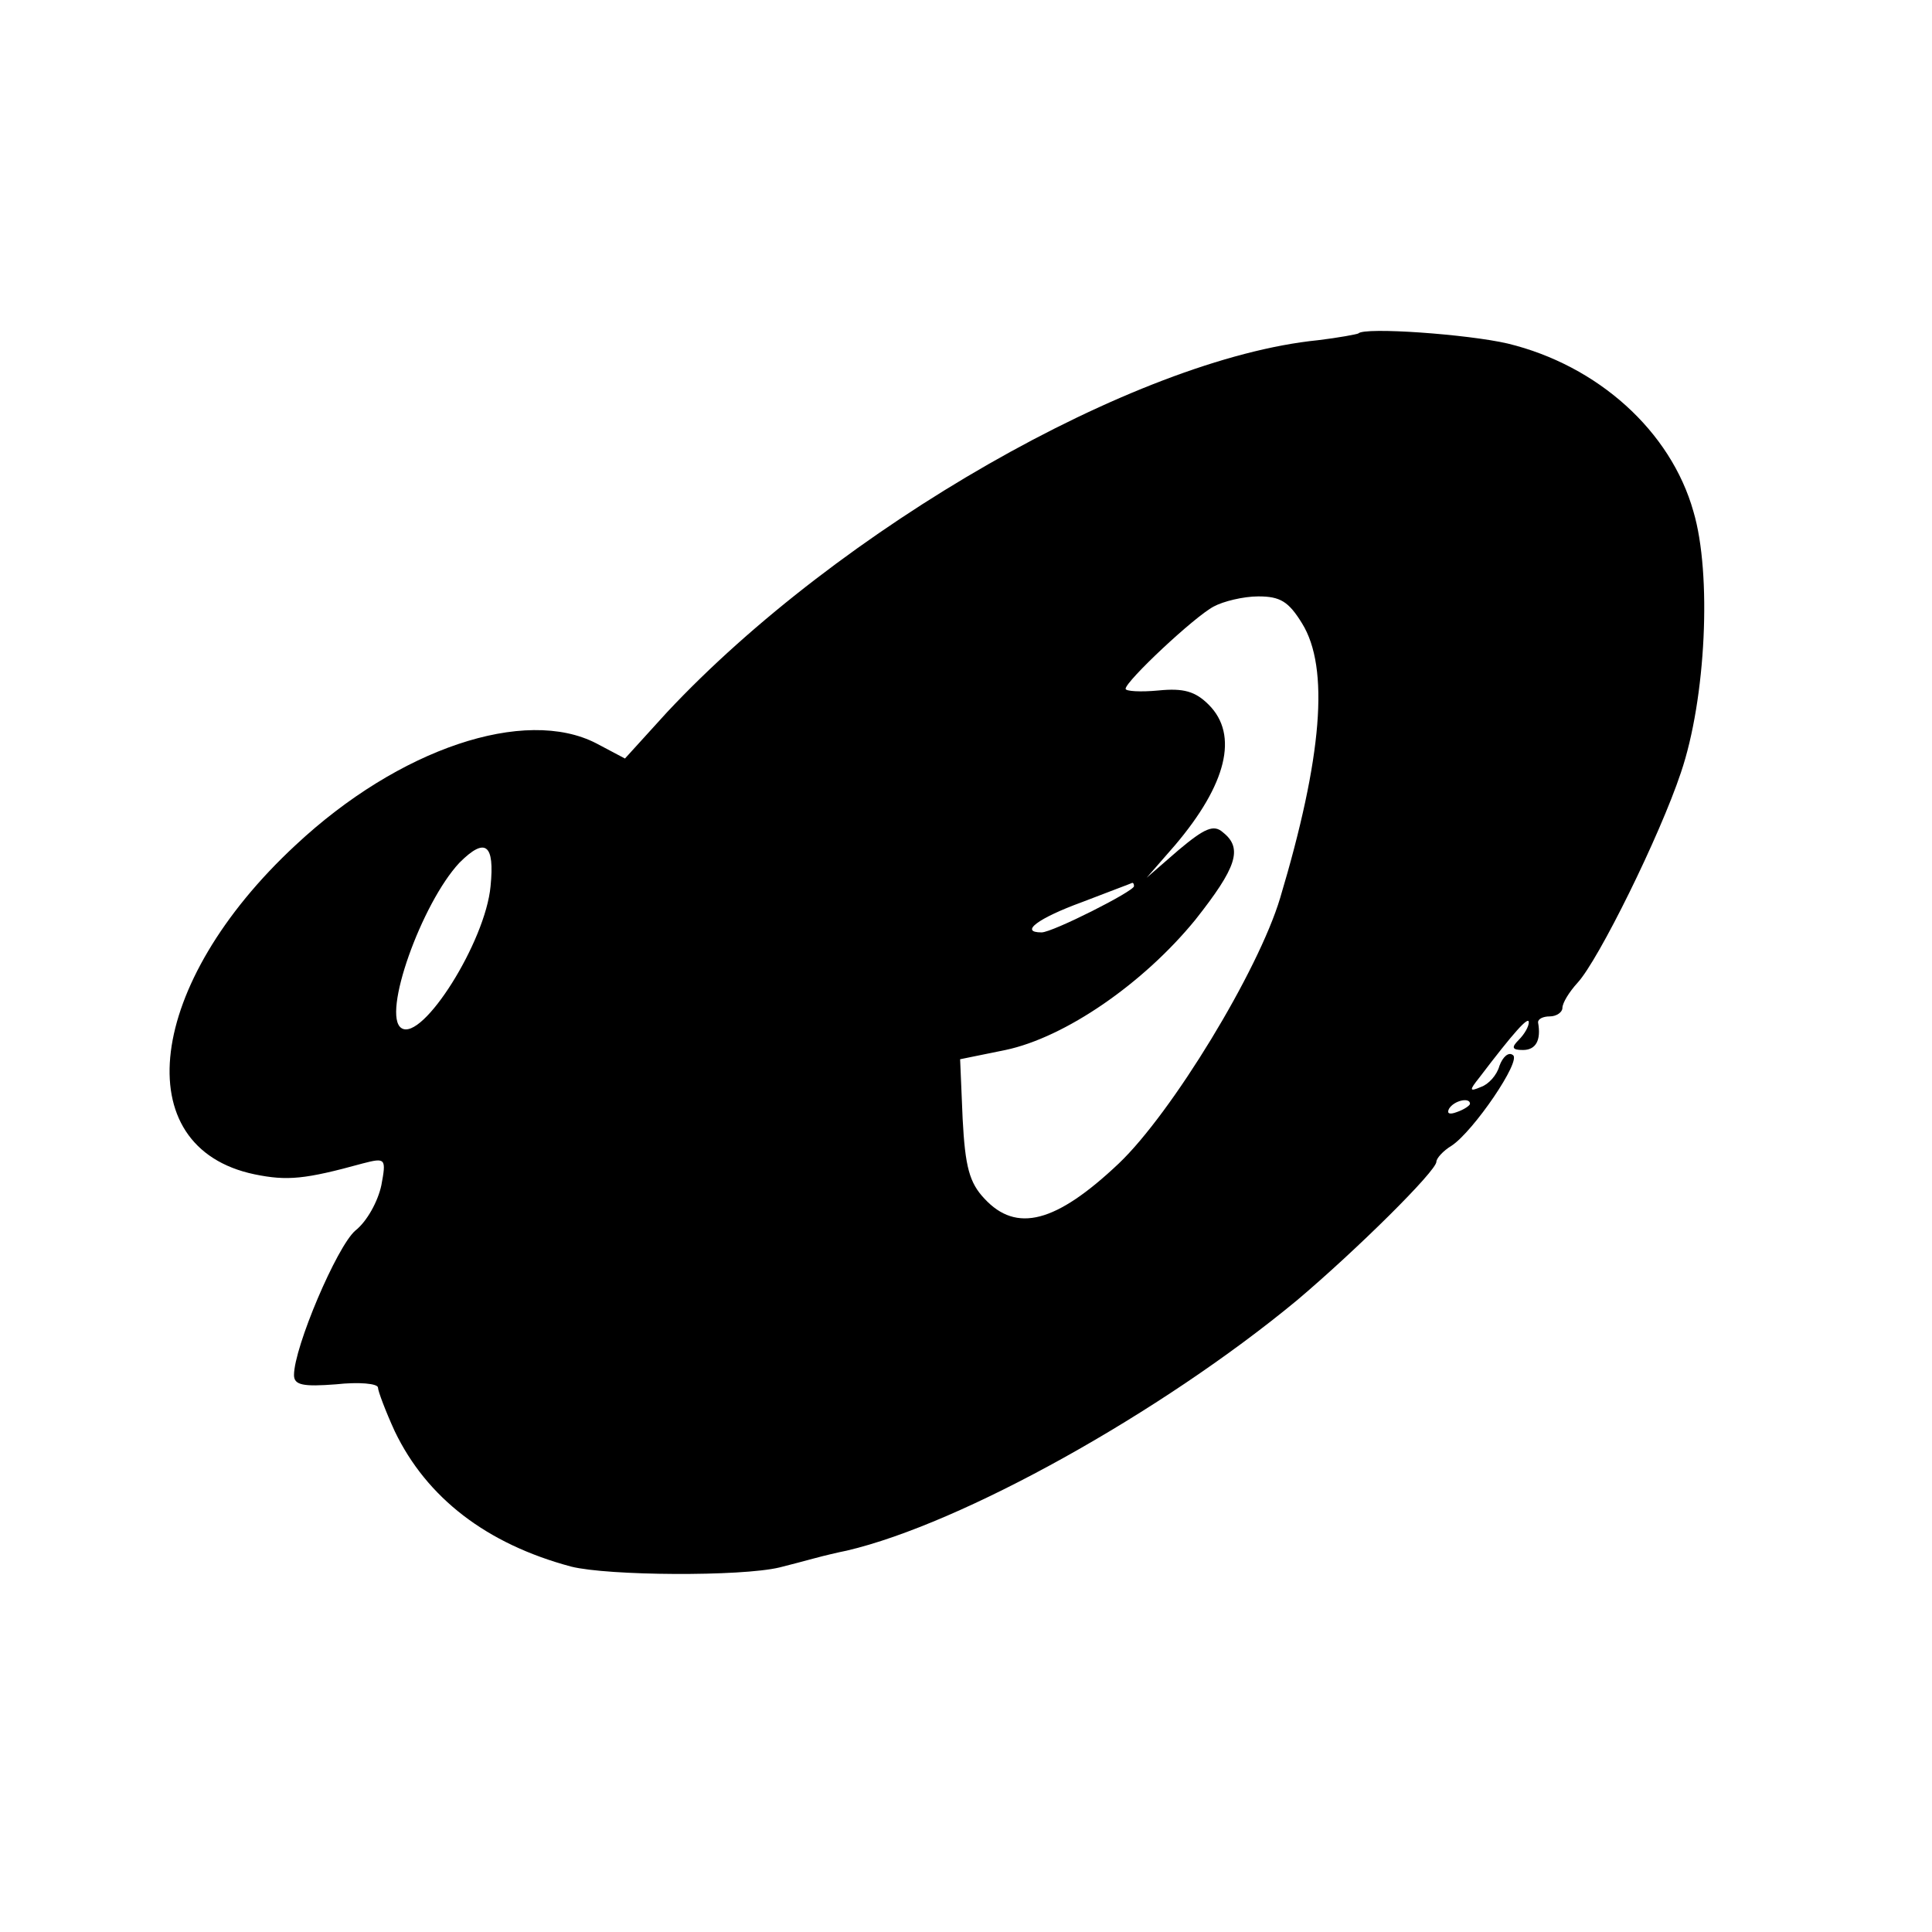
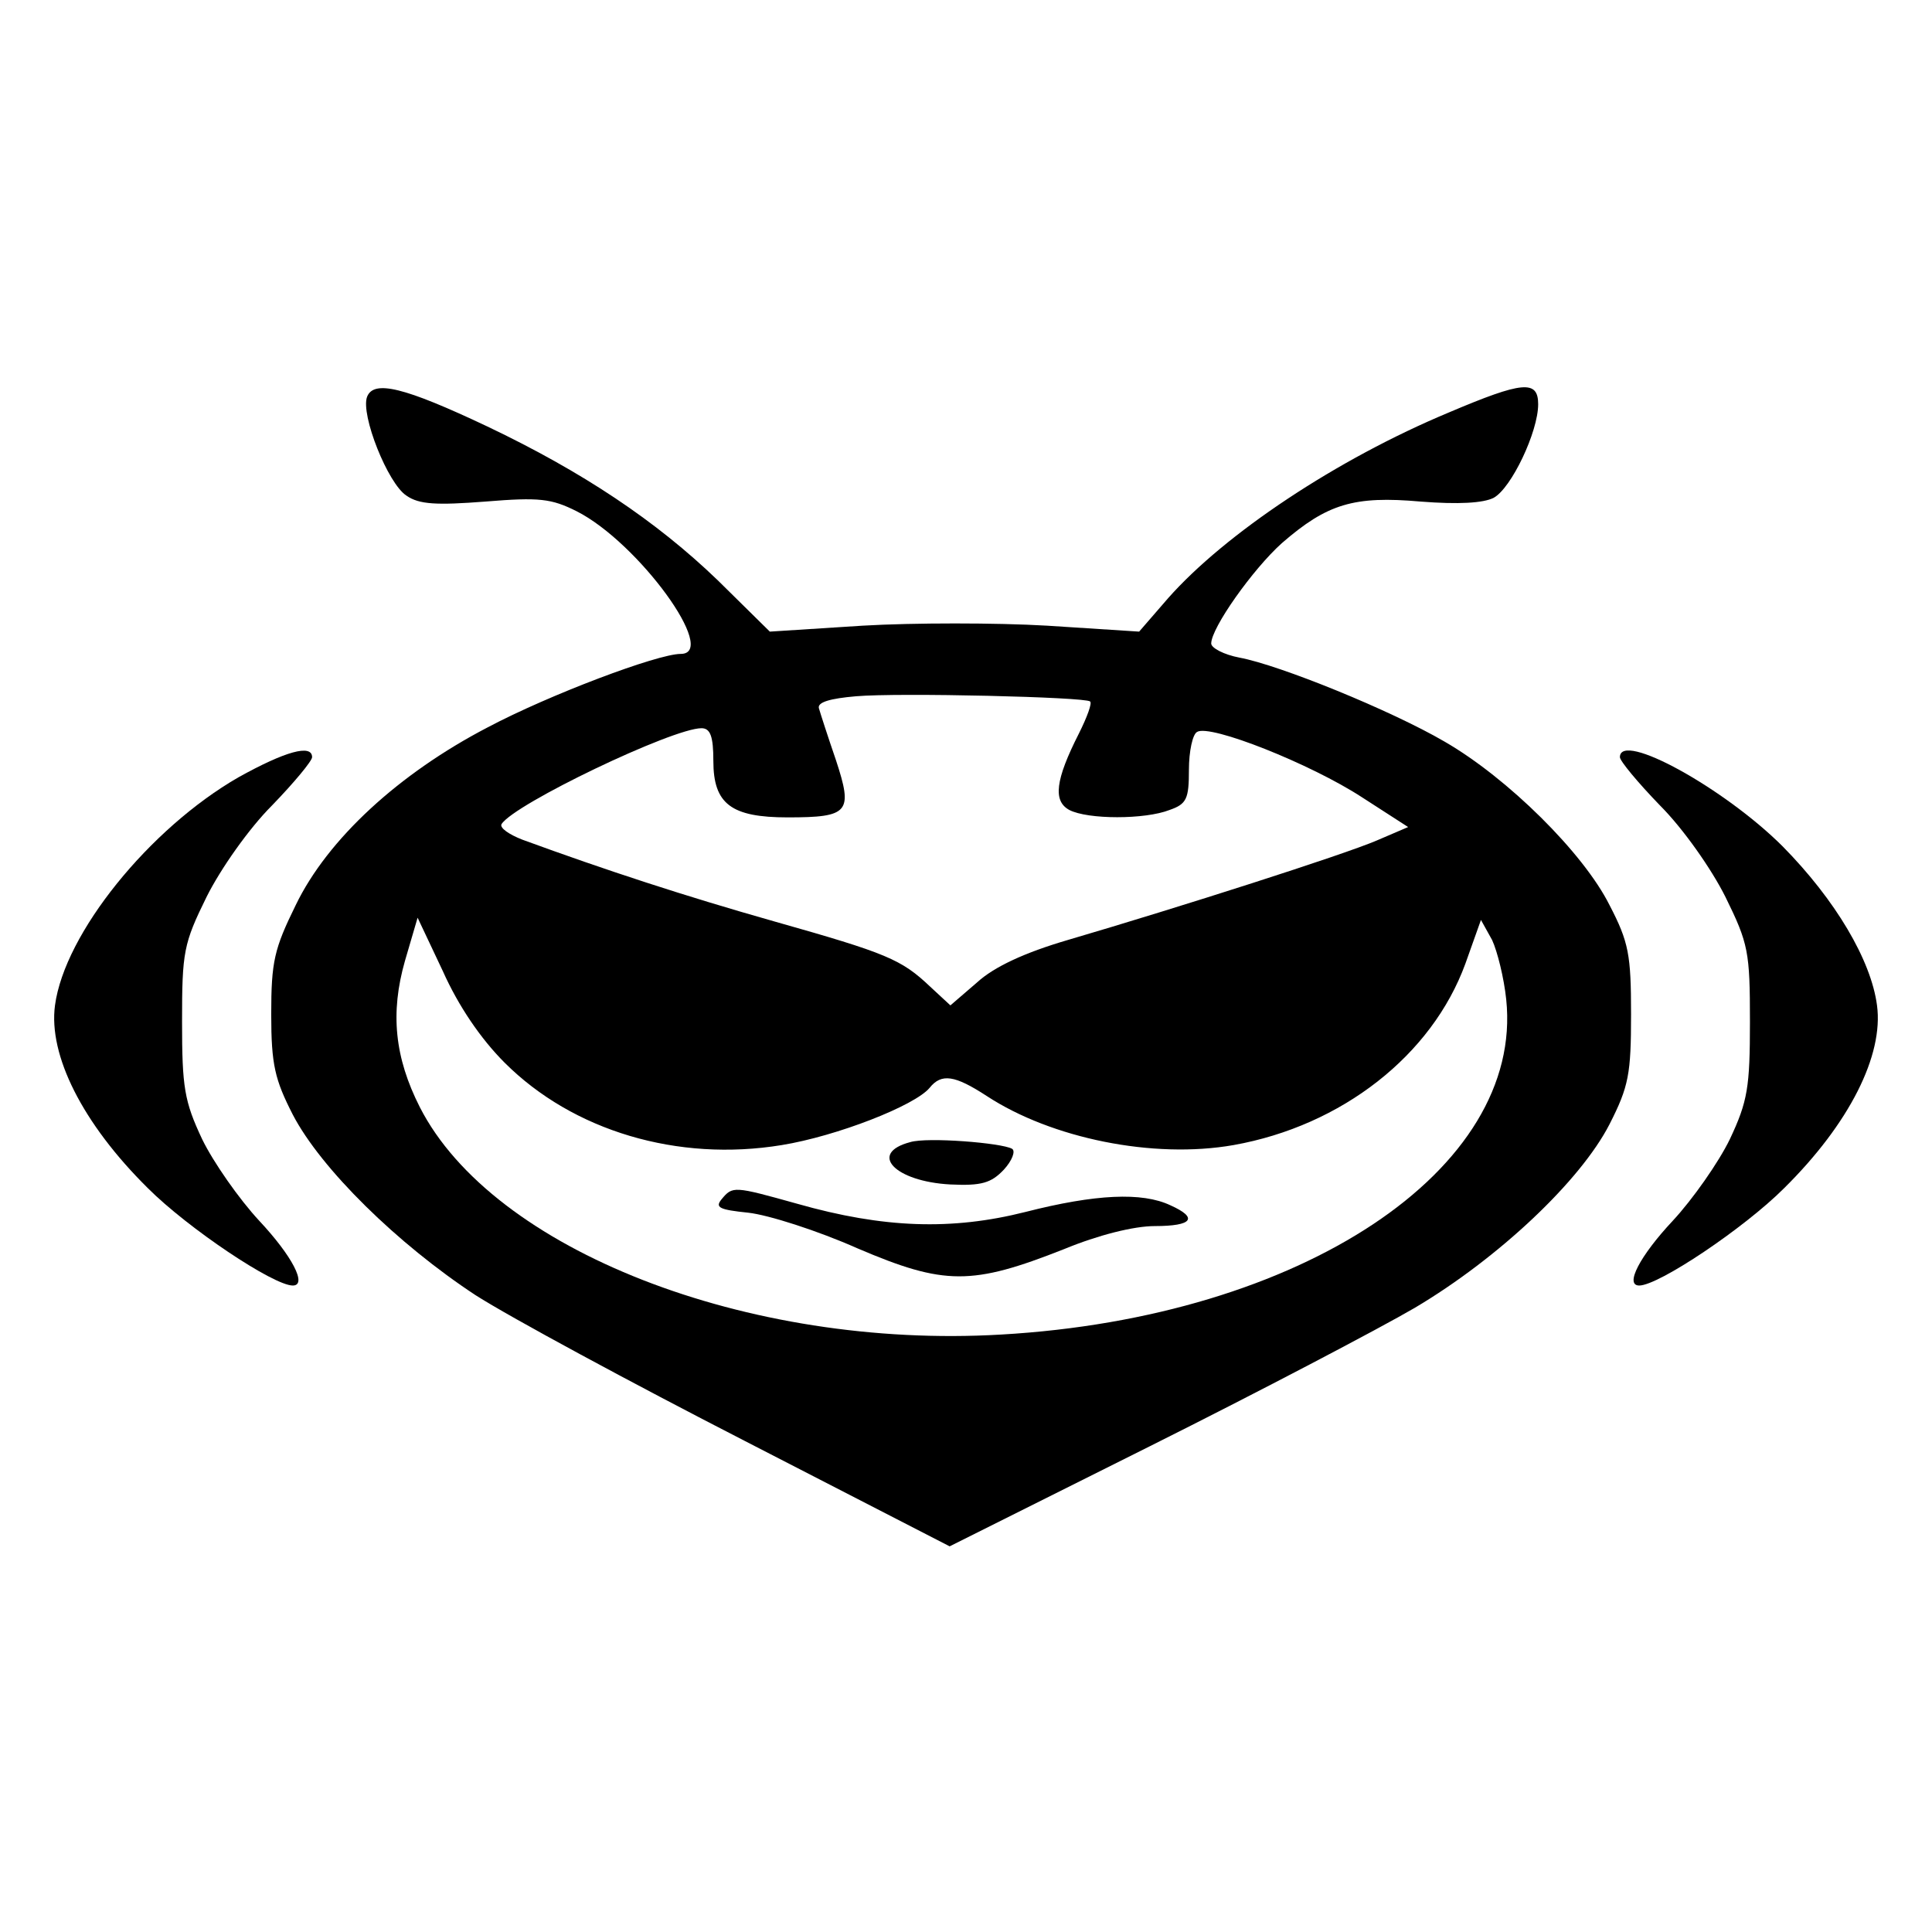
- <svg xmlns="http://www.w3.org/2000/svg" version="1.0" width="230pt" height="230pt" viewBox="0 0 230 230" preserveAspectRatio="xMidYMid meet">
-   <g transform="translate(0,230) scale(0.1,-0.1)" fill="#000000" stroke="none">
-     <path d="M1617 1903 c-2 -1 -23 -5 -48 -8 -218 -22 -570 -224 -775 -443 l-50 -55 -34 18 c-85 44 -235 -6 -358 -121 -178 -165 -202 -360 -49 -392 39 -8 60 -6 129 13 27 7 28 6 22 -26 -4 -19 -17 -43 -31 -54 -22 -19 -73 -139 -73 -172 0 -12 11 -14 50 -11 27 3 50 1 50 -4 0 -4 9 -28 20 -52 38 -79 109 -134 210 -161 44 -11 202 -12 248 -1 12 3 31 8 42 11 11 3 28 7 38 9 137 32 374 164 536 298 71 60 166 154 166 165 0 4 8 13 18 19 26 17 84 102 73 108 -5 4 -12 -2 -16 -13 -3 -11 -13 -22 -22 -25 -14 -6 -14 -4 -2 11 41 54 59 74 59 66 0 -5 -5 -14 -12 -21 -9 -9 -8 -12 5 -12 15 0 22 11 18 33 0 4 6 7 14 7 8 0 15 5 15 10 0 6 8 19 18 30 25 27 98 175 123 250 30 88 37 237 15 311 -27 96 -114 174 -221 200 -47 11 -171 20 -178 12z m-67 -345 c33 -53 24 -160 -26 -327 -26 -87 -129 -256 -192 -316 -75 -71 -122 -83 -160 -42 -18 19 -23 38 -26 95 l-3 71 54 11 c71 15 164 79 226 155 49 62 57 85 33 104 -11 10 -22 5 -53 -21 l-38 -33 34 39 c61 72 76 131 40 167 -16 16 -30 20 -60 17 -21 -2 -39 -1 -39 2 0 9 82 86 105 98 11 6 35 12 53 12 26 0 36 -6 52 -32z m-966 -313 c-6 -66 -81 -185 -106 -169 -24 15 24 149 69 197 31 31 42 22 37 -28z m766 0 c0 -6 -97 -55 -110 -55 -27 0 -4 17 48 36 31 12 58 22 60 23 1 0 2 -1 2 -4z m400 -259 c0 -2 -7 -7 -16 -10 -8 -3 -12 -2 -9 4 6 10 25 14 25 6z" />
+ <svg xmlns="http://www.w3.org/2000/svg" version="1.0" width="260pt" height="260pt" viewBox="0 0 260 260" preserveAspectRatio="xMidYMid meet">
+   <g transform="translate(0,260) scale(0.1,-0.1)" fill="#000000" stroke="none">
+     <path d="M494 2066 c-9 -24 28 -117 53 -133 17 -12 41 -13 106 -8 73 6 89 4 123 -13 83 -42 192 -192 140 -192 -31 0 -177 -55 -260 -99 -119 -62 -215 -150 -258 -239 -29 -59 -33 -76 -33 -147 0 -68 5 -88 29 -135 38 -73 141 -174 246 -243 47 -30 210 -118 362 -196 l276 -142 270 135 c148 74 308 158 356 186 113 67 223 171 262 247 26 51 29 68 29 148 0 80 -3 97 -29 147 -35 70 -137 171 -222 220 -72 42 -222 103 -276 113 -21 4 -38 13 -38 19 0 21 56 100 95 135 61 53 97 64 187 56 51 -4 84 -2 98 5 24 13 60 89 60 126 0 33 -21 31 -120 -11 -151 -63 -301 -163 -378 -250 l-39 -45 -124 8 c-68 4 -180 4 -248 0 l-125 -8 -70 69 c-83 80 -182 146 -310 207 -112 53 -153 63 -162 40z m973 -410 c3 -2 -4 -21 -15 -43 -32 -63 -35 -91 -13 -103 25 -13 102 -13 135 0 23 8 26 15 26 54 0 25 5 48 11 51 17 11 153 -43 222 -88 l62 -40 -42 -18 c-44 -19 -266 -90 -416 -134 -58 -17 -99 -36 -122 -57 l-36 -31 -27 25 c-39 37 -58 45 -210 88 -120 34 -227 69 -339 110 -18 7 -31 16 -28 21 17 27 230 129 269 129 12 0 16 -11 16 -44 0 -58 24 -76 100 -76 83 0 88 7 65 77 -11 32 -21 63 -23 70 -2 8 15 13 50 16 58 5 309 -1 315 -7z m-788 -486 c92 -92 233 -134 373 -111 74 12 179 53 199 77 16 20 34 17 77 -11 87 -57 224 -85 332 -66 146 26 267 121 312 244 l21 59 15 -27 c7 -15 16 -51 19 -80 24 -229 -276 -428 -680 -451 -341 -20 -684 114 -782 306 -34 67 -40 127 -20 197 l17 58 34 -72 c21 -47 51 -91 83 -123z" />
+     <path d="M1225 1063 c-57 -15 -21 -53 54 -57 42 -2 55 2 72 20 11 12 16 25 11 28 -14 8 -114 16 -137 9z" />
+     <path d="M971 986 c-9 -11 -3 -14 36 -18 27 -3 93 -24 147 -48 117 -50 154 -50 278 -1 46 19 94 31 122 31 51 0 59 11 21 28 -38 18 -101 15 -195 -9 -99 -25 -191 -22 -307 11 -86 24 -87 24 -102 6z" />
+     <path d="M321 1554 c-120 -69 -234 -210 -247 -307 -9 -67 37 -159 125 -246 54 -54 169 -131 195 -131 20 0 -1 40 -45 87 -27 29 -62 79 -77 110 -24 51 -27 70 -27 158 0 94 2 105 33 168 19 38 57 92 88 123 30 31 54 60 54 65 0 18 -36 8 -99 -27z" />
+     <path d="M2180 1581 c0 -5 24 -34 54 -65 31 -31 69 -85 88 -123 31 -63 33 -74 33 -168 0 -88 -3 -107 -27 -158 -15 -31 -50 -81 -77 -110 -44 -47 -65 -87 -45 -87 26 0 141 77 195 131 88 87 134 179 125 246 -8 61 -56 142 -127 214 -78 78 -219 156 -219 120z" />
  </g>
</svg>
